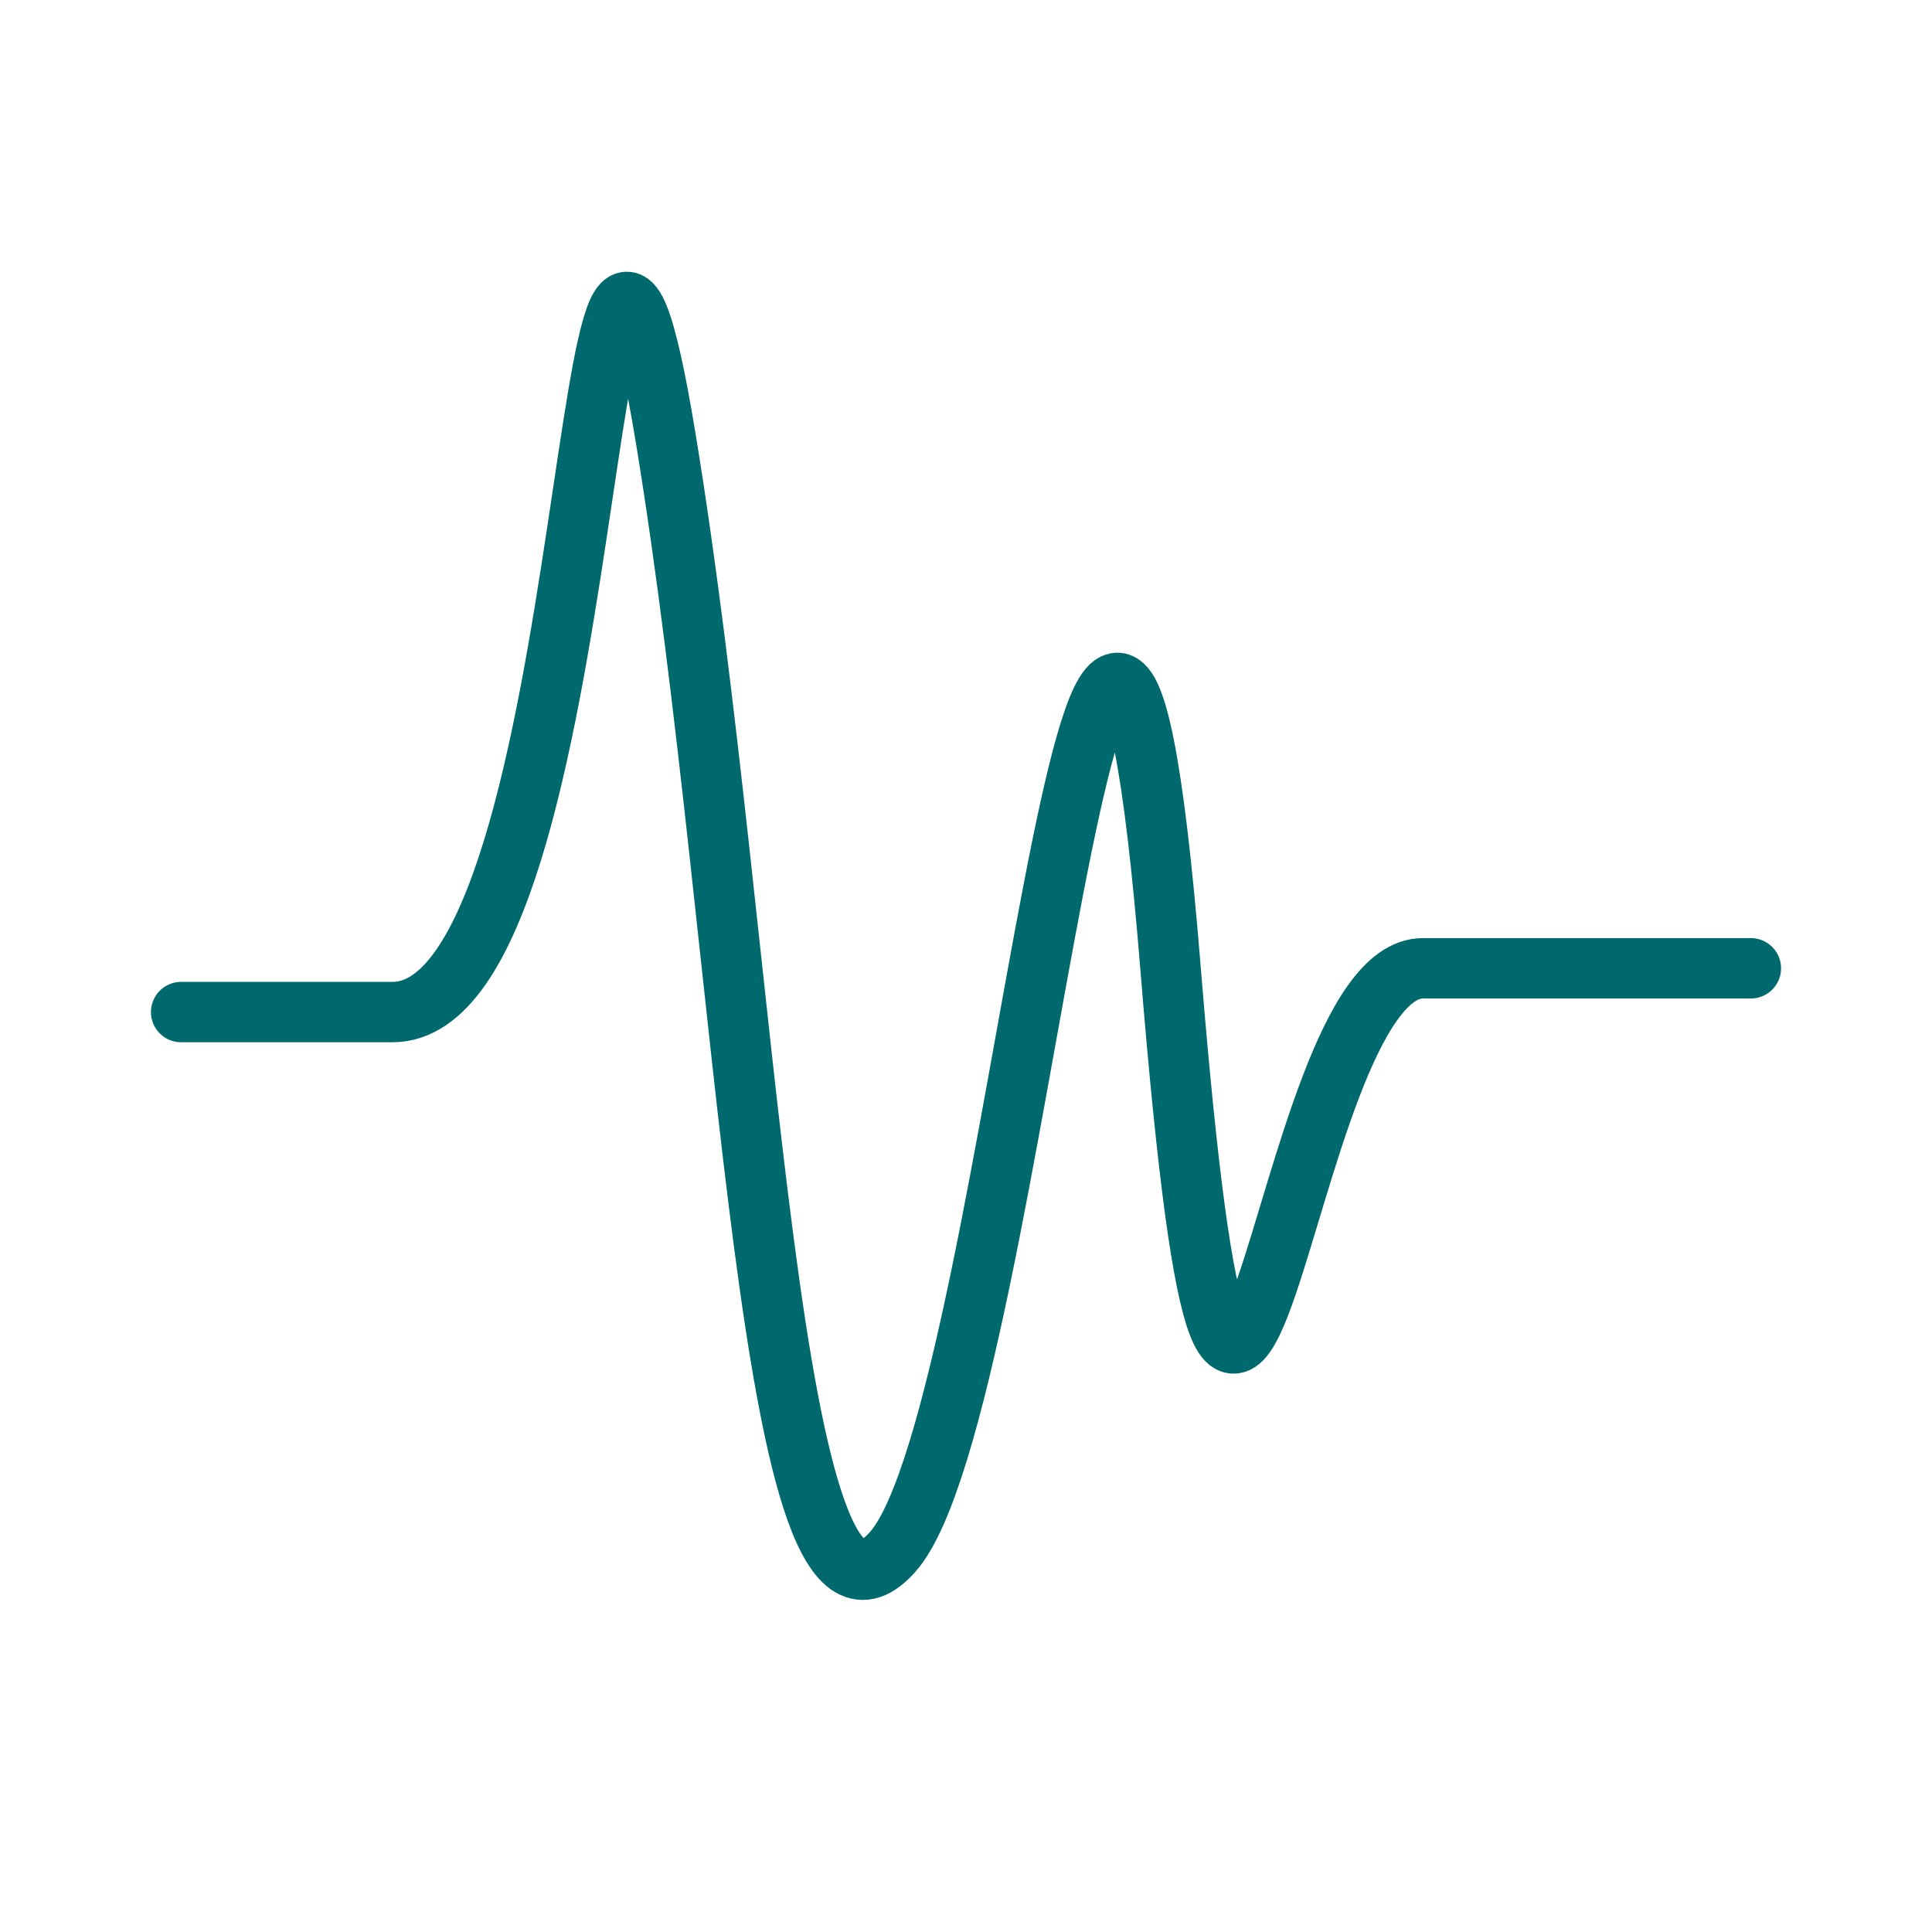
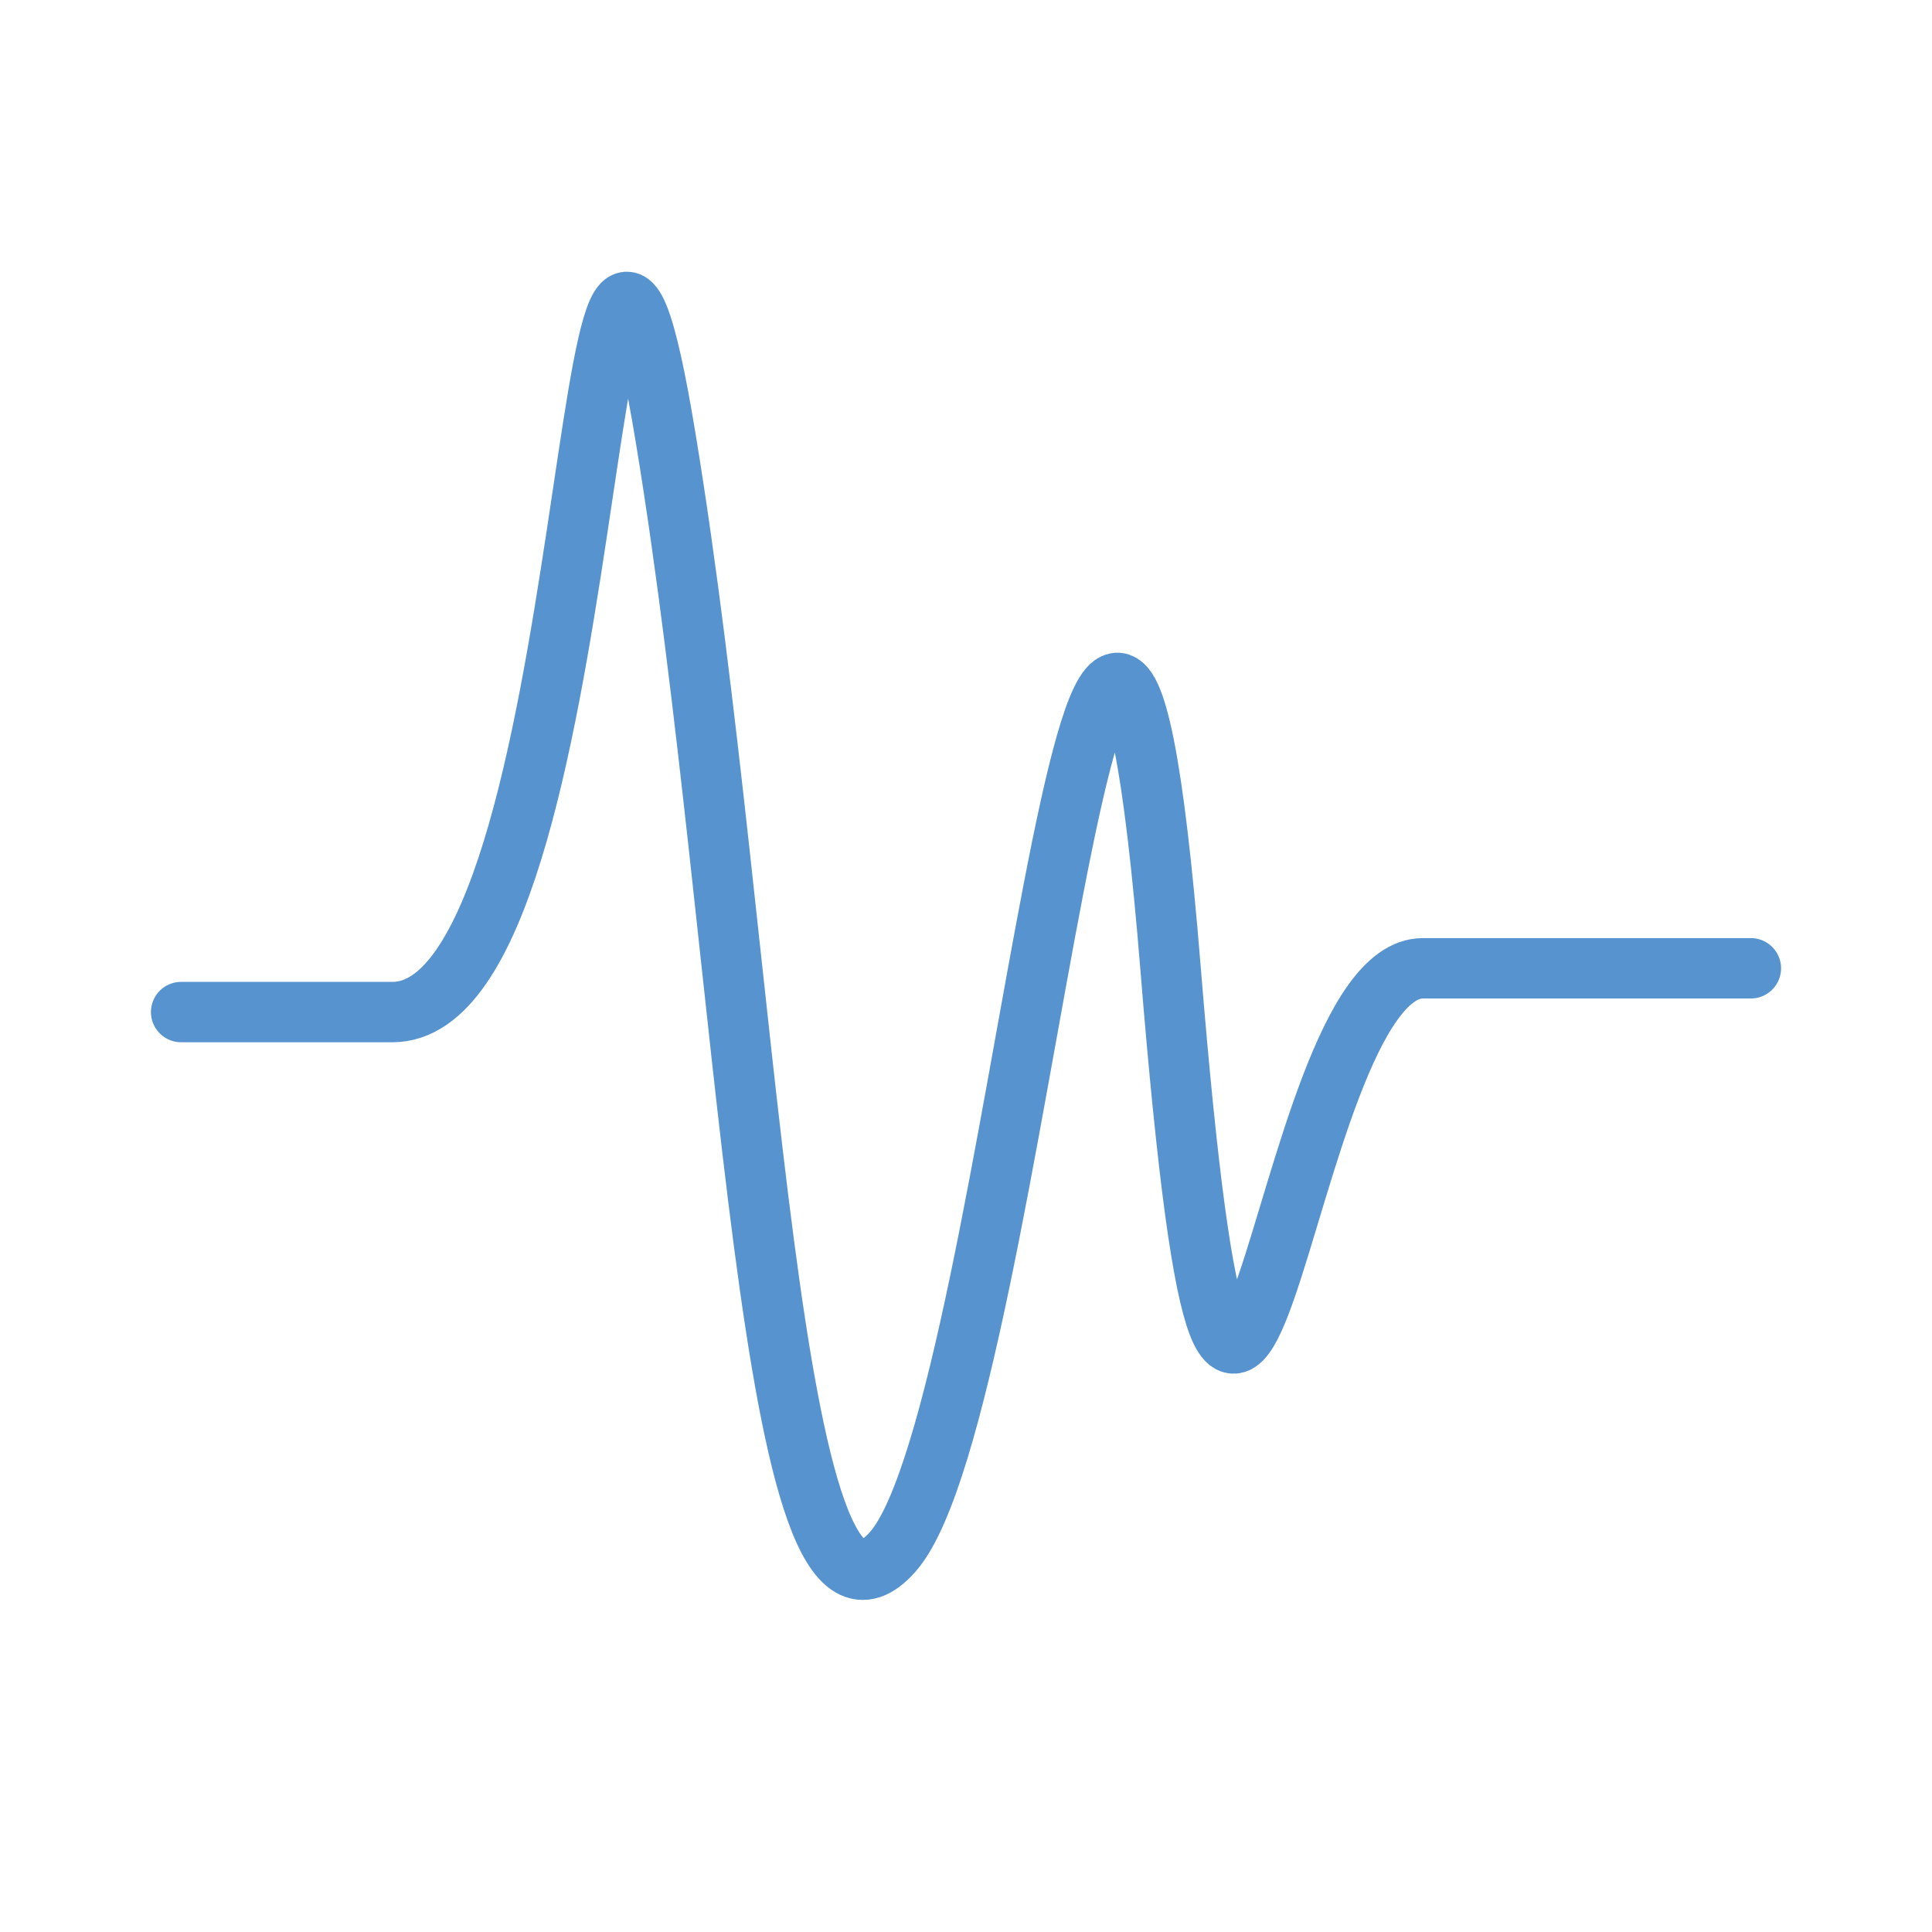
<svg xmlns="http://www.w3.org/2000/svg" width="32" height="32" viewBox="0 0 32 32" fill="none">
-   <path d="M3 16.763C3 16.763 3 16.763 6.5 16.763C10 16.763 9.633 -1.216 11.03 7.281C12.427 15.778 12.701 28.086 14.791 25.698C16.881 23.31 18.253 2.056 19.388 16.038C20.523 30.02 21.123 16.038 23.567 16.038C26.011 16.038 29 16.038 29 16.038" stroke="#00696E" stroke-linecap="round" stroke-linejoin="round" />
+   <path d="M3 16.763C3 16.763 3 16.763 6.5 16.763C10 16.763 9.633 -1.216 11.03 7.281C12.427 15.778 12.701 28.086 14.791 25.698C16.881 23.31 18.253 2.056 19.388 16.038C20.523 30.02 21.123 16.038 23.567 16.038C26.011 16.038 29 16.038 29 16.038" stroke="#5793CF" stroke-linecap="round" stroke-linejoin="round" />
</svg>
